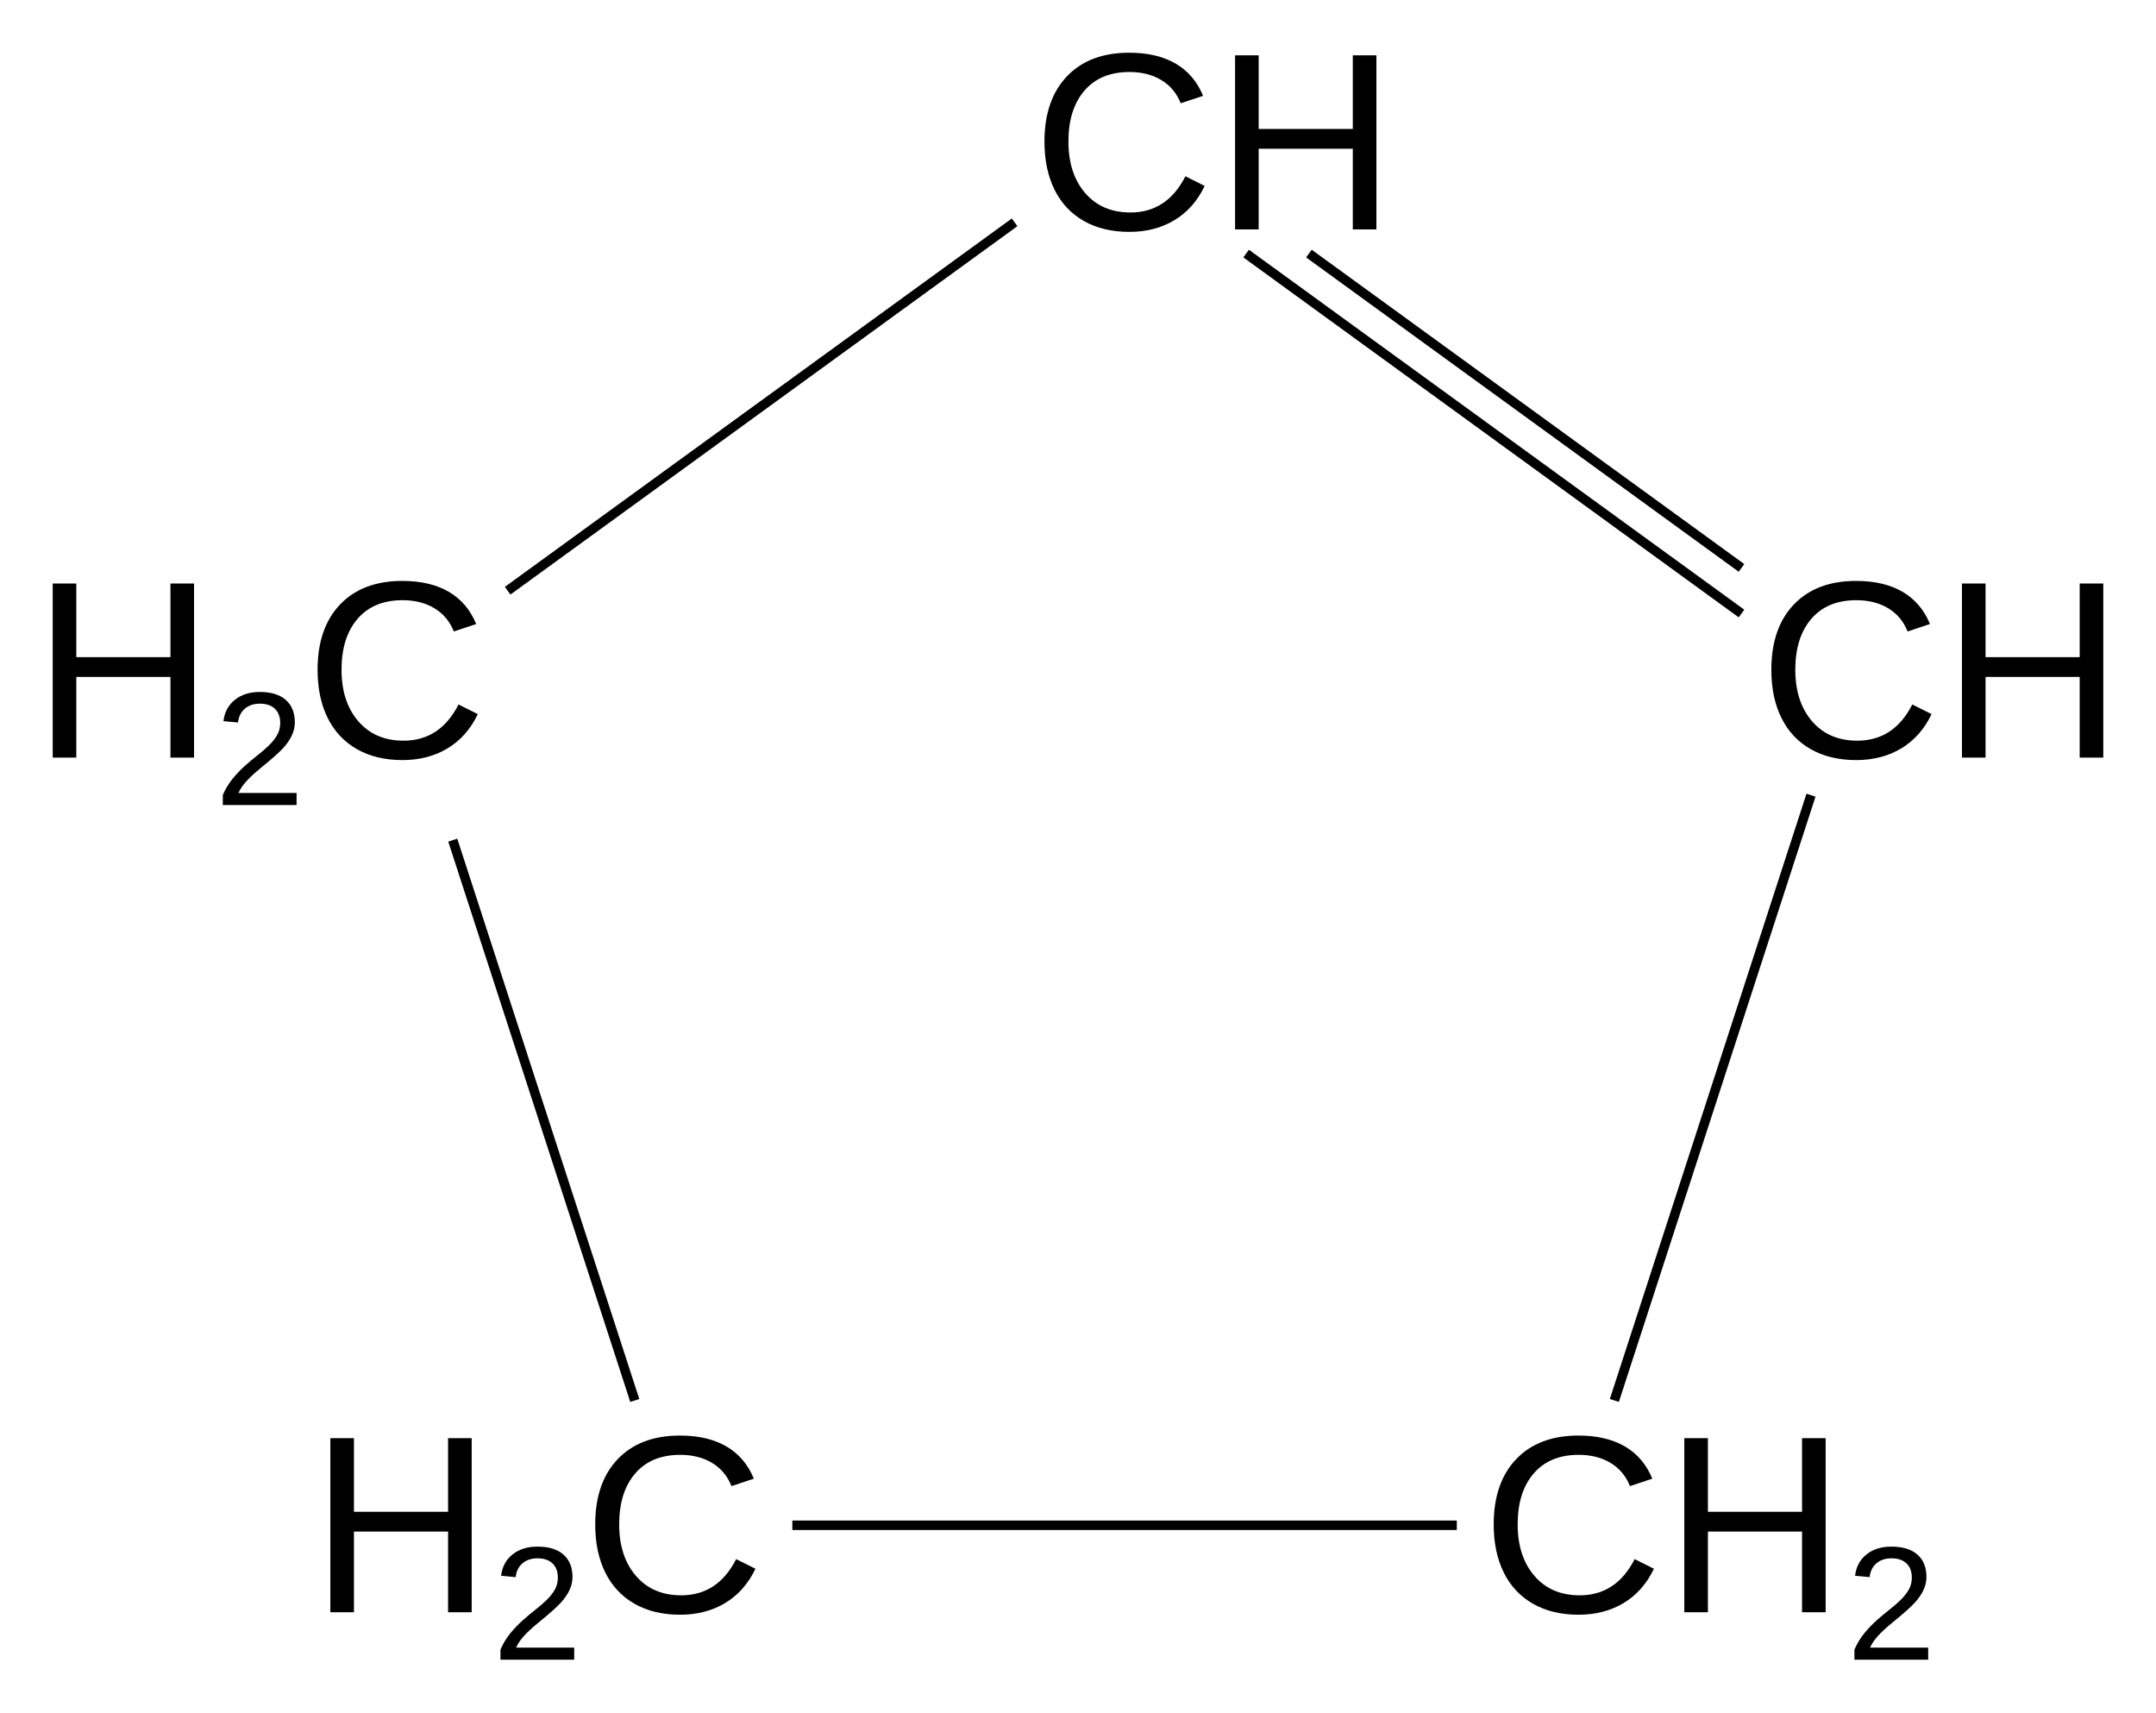
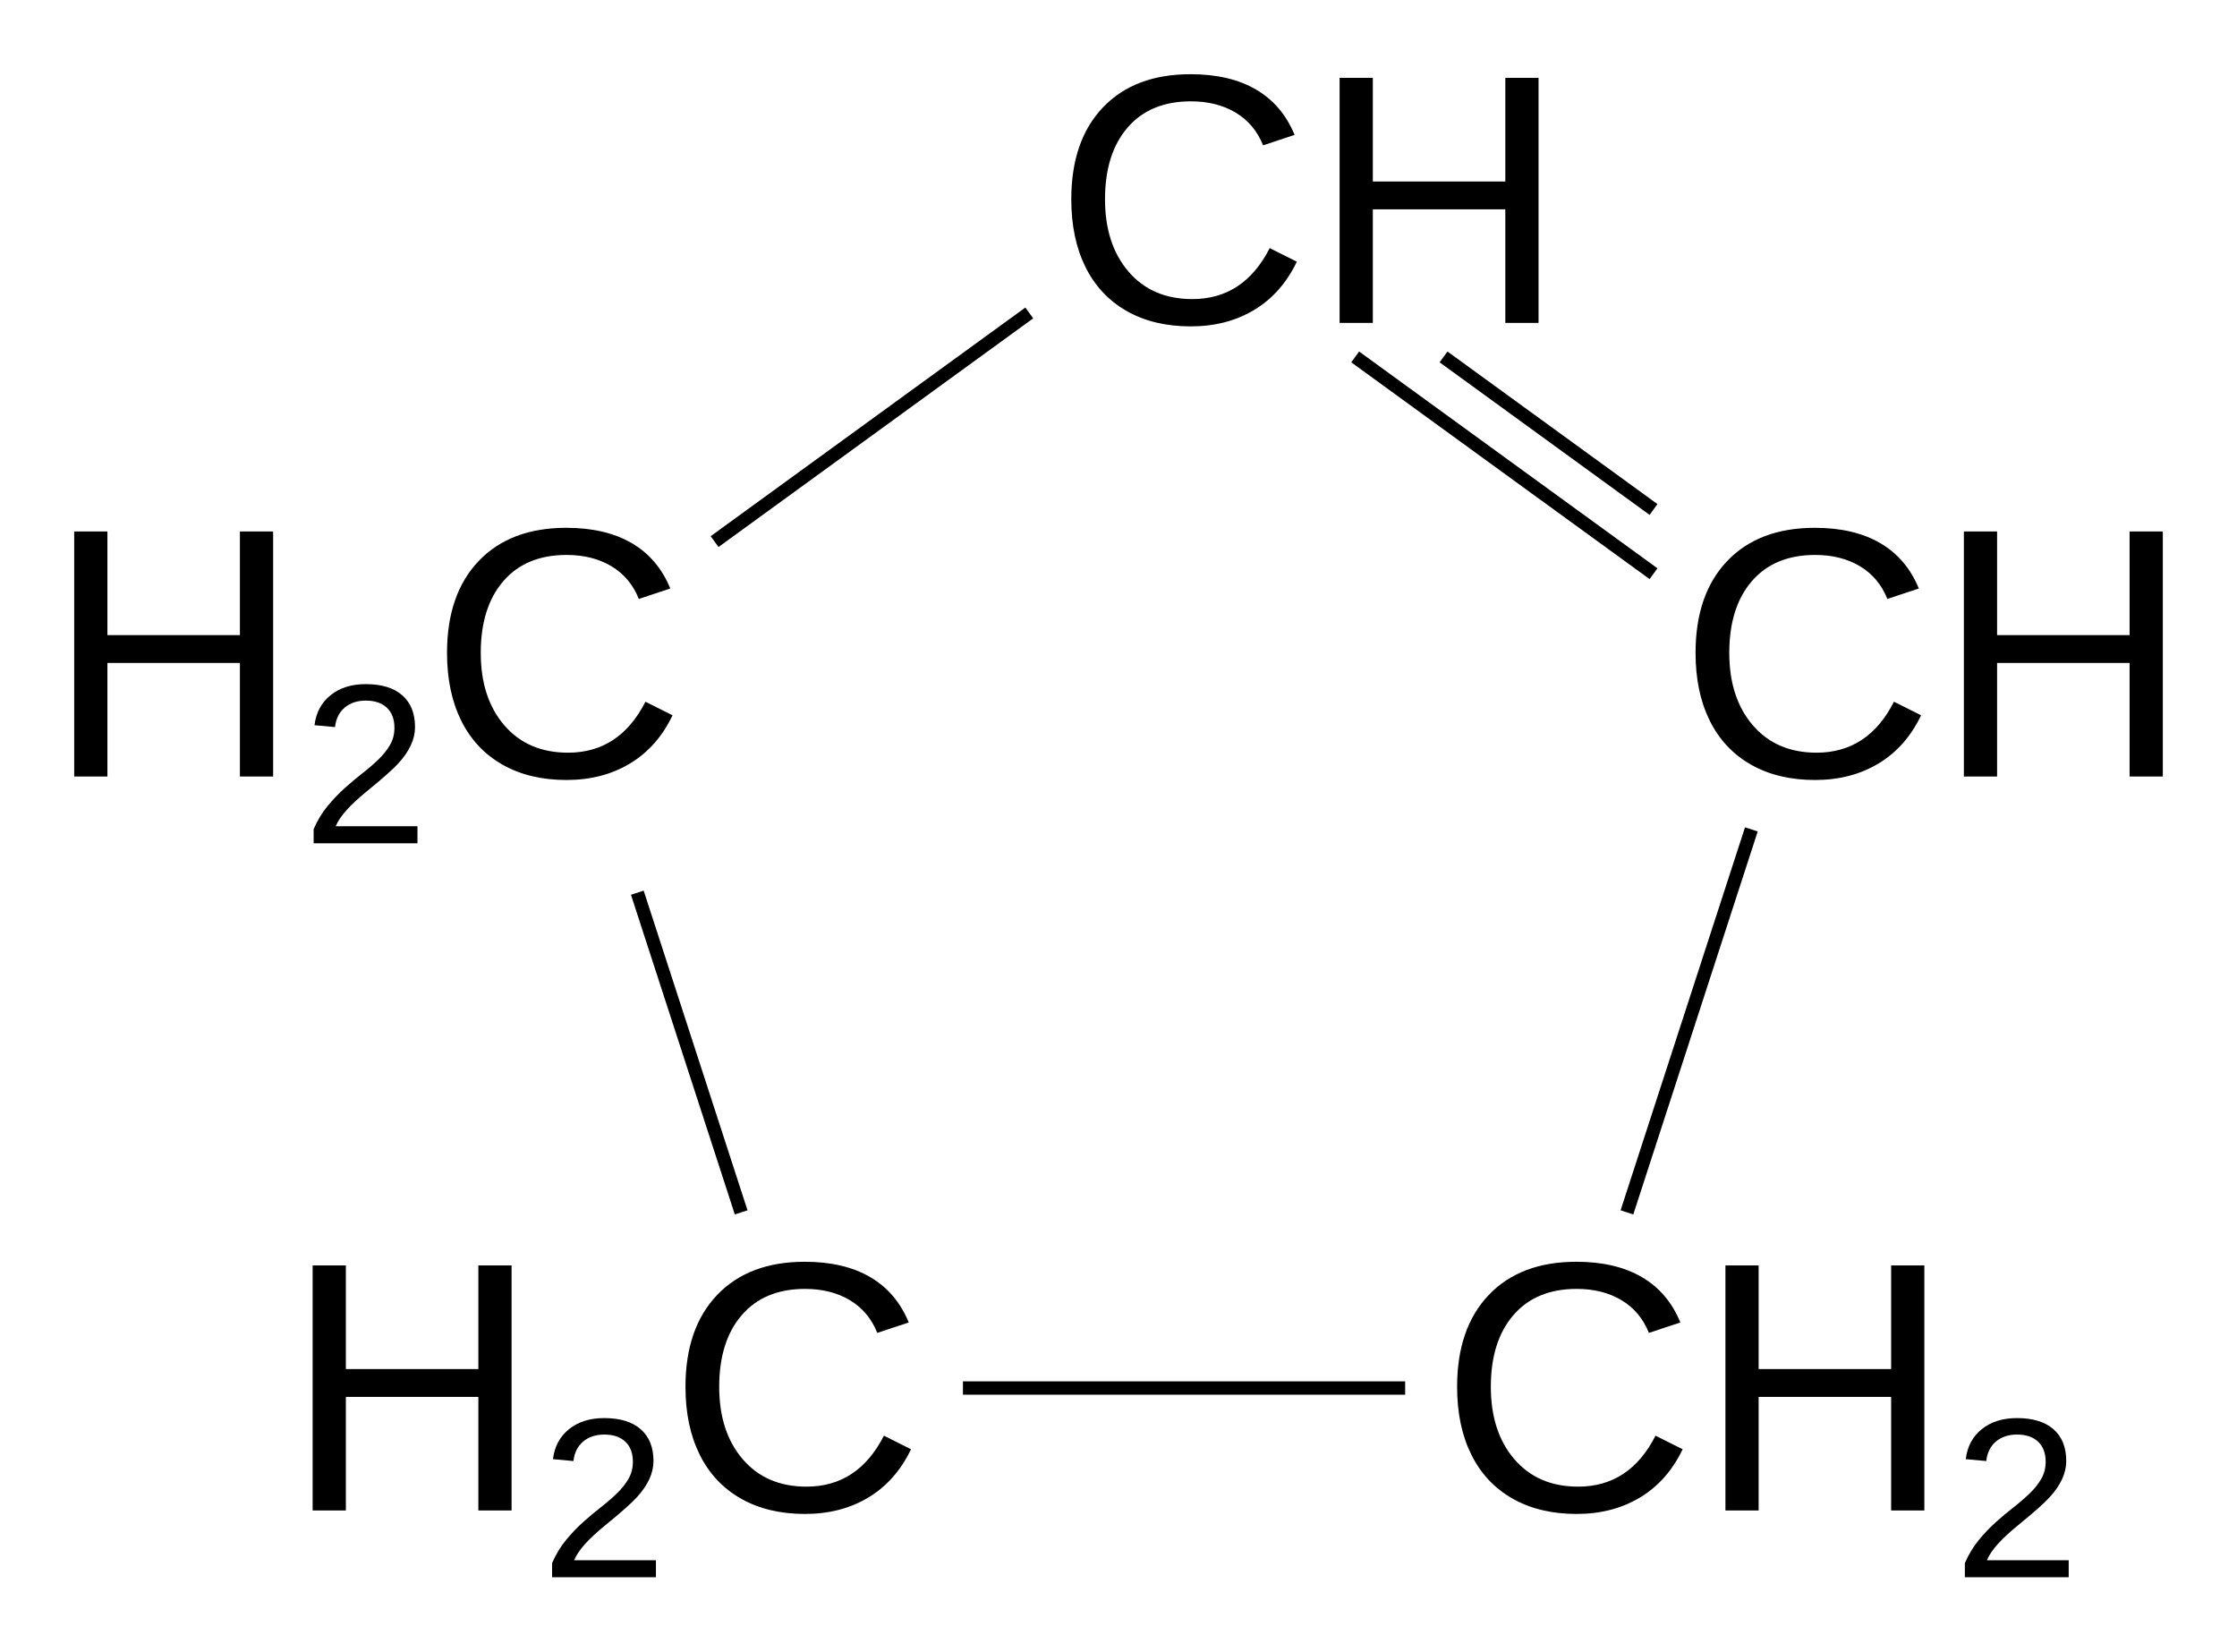
- <svg xmlns="http://www.w3.org/2000/svg" viewBox="-213.351 -172.016 409.032 324.823" role="img" aria-labelledby="title">
+ <svg xmlns="http://www.w3.org/2000/svg" viewBox="-159.586 -115.483 301.501 222.555" role="img" aria-labelledby="title">
  <g fill="none" stroke="#000" stroke-width="1.8" stroke-linecap="butt">
-     <line x1="34.973" y1="-123.917" x2="117.041" y2="-64.291" />
-     <line x1="23.064" y1="-123.917" x2="117.041" y2="-55.639" />
-     <line x1="130.227" y1="-21.181" x2="92.921" y2="93.634" />
-     <line x1="63.030" y1="117.307" x2="-63.030" y2="117.307" />
-     <line x1="-92.921" y1="93.634" x2="-127.455" y2="-12.650" />
-     <line x1="-117.041" y1="-59.965" x2="-20.862" y2="-129.843" />
+     <line x1="34.973" y1="-67.384" x2="63.275" y2="-46.822" />
+     <line x1="23.064" y1="-67.384" x2="63.275" y2="-38.169" />
+     <line x1="76.461" y1="-3.712" x2="59.692" y2="47.899" />
+     <line x1="29.801" y1="71.572" x2="-29.801" y2="71.572" />
+     <line x1="-59.692" y1="47.899" x2="-73.689" y2="4.819" />
+     <line x1="-63.275" y1="-42.495" x2="-20.862" y2="-73.310" />
  </g>
  <g fill="#000">
-     <g data-label="CH" data-anchor-x="0.000" data-anchor-y="-145.000">
-       <path transform="translate(-17.6367 -128.5) scale(1)" d="M18.562 -29.859Q13.078 -29.859 10.031 -26.332Q6.984 -22.805 6.984 -16.664Q6.984 -10.594 10.16 -6.902Q13.336 -3.211 18.75 -3.211Q25.688 -3.211 29.18 -10.078L32.836 -8.25Q30.797 -3.984 27.105 -1.758Q23.414 0.469 18.539 0.469Q13.547 0.469 9.902 -1.605Q6.258 -3.68 4.348 -7.535Q2.438 -11.391 2.438 -16.664Q2.438 -24.562 6.703 -29.039Q10.969 -33.516 18.516 -33.516Q23.789 -33.516 27.328 -31.453Q30.867 -29.391 32.531 -25.336L28.289 -23.93Q27.141 -26.812 24.598 -28.336Q22.055 -29.859 18.562 -29.859Z" />
-       <path transform="translate(17.0273 -128.5) scale(1)" d="M26.273 -0L26.273 -15.305L8.414 -15.305L8.414 -0L3.938 -0L3.938 -33.023L8.414 -33.023L8.414 -19.055L26.273 -19.055L26.273 -33.023L30.75 -33.023L30.75 -0Z" />
+     <g data-label="CH" data-anchor-x="0.000" data-anchor-y="-88.468">
+       <path transform="translate(-17.6367 -71.9677) scale(1)" d="M18.562 -29.859Q13.078 -29.859 10.031 -26.332Q6.984 -22.805 6.984 -16.664Q6.984 -10.594 10.16 -6.902Q13.336 -3.211 18.75 -3.211Q25.688 -3.211 29.18 -10.078L32.836 -8.25Q30.797 -3.984 27.105 -1.758Q23.414 0.469 18.539 0.469Q13.547 0.469 9.902 -1.605Q6.258 -3.68 4.348 -7.535Q2.438 -11.391 2.438 -16.664Q2.438 -24.562 6.703 -29.039Q10.969 -33.516 18.516 -33.516Q23.789 -33.516 27.328 -31.453Q30.867 -29.391 32.531 -25.336L28.289 -23.93Q27.141 -26.812 24.598 -28.336Q22.055 -29.859 18.562 -29.859Z" />
+       <path transform="translate(17.0273 -71.9677) scale(1)" d="M26.273 -0L26.273 -15.305L8.414 -15.305L8.414 -0L3.938 -0L3.938 -33.023L8.414 -33.023L8.414 -19.055L26.273 -19.055L26.273 -33.023L30.75 -33.023L30.75 -0Z" />
    </g>
-     <g data-label="CH" data-anchor-x="137.903" data-anchor-y="-44.807">
-       <path transform="translate(120.2665 -28.3075) scale(1)" d="M18.562 -29.859Q13.078 -29.859 10.031 -26.332Q6.984 -22.805 6.984 -16.664Q6.984 -10.594 10.16 -6.902Q13.336 -3.211 18.75 -3.211Q25.688 -3.211 29.18 -10.078L32.836 -8.25Q30.797 -3.984 27.105 -1.758Q23.414 0.469 18.539 0.469Q13.547 0.469 9.902 -1.605Q6.258 -3.68 4.348 -7.535Q2.438 -11.391 2.438 -16.664Q2.438 -24.562 6.703 -29.039Q10.969 -33.516 18.516 -33.516Q23.789 -33.516 27.328 -31.453Q30.867 -29.391 32.531 -25.336L28.289 -23.93Q27.141 -26.812 24.598 -28.336Q22.055 -29.859 18.562 -29.859Z" />
-       <path transform="translate(154.9305 -28.3075) scale(1)" d="M26.273 -0L26.273 -15.305L8.414 -15.305L8.414 -0L3.938 -0L3.938 -33.023L8.414 -33.023L8.414 -19.055L26.273 -19.055L26.273 -33.023L30.75 -33.023L30.75 -0Z" />
+     <g data-label="CH" data-anchor-x="84.138" data-anchor-y="-27.338">
+       <path transform="translate(66.501 -10.838) scale(1)" d="M18.562 -29.859Q13.078 -29.859 10.031 -26.332Q6.984 -22.805 6.984 -16.664Q6.984 -10.594 10.16 -6.902Q13.336 -3.211 18.75 -3.211Q25.688 -3.211 29.18 -10.078L32.836 -8.25Q30.797 -3.984 27.105 -1.758Q23.414 0.469 18.539 0.469Q13.547 0.469 9.902 -1.605Q6.258 -3.68 4.348 -7.535Q2.438 -11.391 2.438 -16.664Q2.438 -24.562 6.703 -29.039Q10.969 -33.516 18.516 -33.516Q23.789 -33.516 27.328 -31.453Q30.867 -29.391 32.531 -25.336L28.289 -23.93Q27.141 -26.812 24.598 -28.336Q22.055 -29.859 18.562 -29.859Z" />
+       <path transform="translate(101.1651 -10.838) scale(1)" d="M26.273 -0L26.273 -15.305L8.414 -15.305L8.414 -0L3.938 -0L3.938 -33.023L8.414 -33.023L8.414 -19.055L26.273 -19.055L26.273 -33.023L30.75 -33.023L30.75 -0Z" />
    </g>
-     <g data-label="CH2" data-anchor-x="85.229" data-anchor-y="117.307">
-       <path transform="translate(67.5921 133.8075) scale(1)" d="M18.562 -29.859Q13.078 -29.859 10.031 -26.332Q6.984 -22.805 6.984 -16.664Q6.984 -10.594 10.16 -6.902Q13.336 -3.211 18.75 -3.211Q25.688 -3.211 29.18 -10.078L32.836 -8.25Q30.797 -3.984 27.105 -1.758Q23.414 0.469 18.539 0.469Q13.547 0.469 9.902 -1.605Q6.258 -3.68 4.348 -7.535Q2.438 -11.391 2.438 -16.664Q2.438 -24.562 6.703 -29.039Q10.969 -33.516 18.516 -33.516Q23.789 -33.516 27.328 -31.453Q30.867 -29.391 32.531 -25.336L28.289 -23.93Q27.141 -26.812 24.598 -28.336Q22.055 -29.859 18.562 -29.859Z" />
-       <path transform="translate(102.2562 133.8075) scale(1)" d="M26.273 -0L26.273 -15.305L8.414 -15.305L8.414 -0L3.938 -0L3.938 -33.023L8.414 -33.023L8.414 -19.055L26.273 -19.055L26.273 -33.023L30.75 -33.023L30.75 -0Z" />
-       <path transform="translate(136.9203 142.8075) scale(0.64)" d="M2.414 -0L2.414 -2.977Q3.609 -5.719 5.332 -7.816Q7.055 -9.914 8.953 -11.613Q10.852 -13.312 12.715 -14.766Q14.578 -16.219 16.078 -17.672Q17.578 -19.125 18.504 -20.719Q19.43 -22.312 19.43 -24.328Q19.43 -27.047 17.836 -28.547Q16.242 -30.047 13.406 -30.047Q10.711 -30.047 8.965 -28.582Q7.219 -27.117 6.914 -24.469L2.602 -24.867Q3.07 -28.828 5.965 -31.172Q8.859 -33.516 13.406 -33.516Q18.398 -33.516 21.082 -31.16Q23.766 -28.805 23.766 -24.469Q23.766 -22.547 22.887 -20.648Q22.008 -18.75 20.273 -16.852Q18.539 -14.953 13.641 -10.969Q10.945 -8.766 9.352 -6.996Q7.758 -5.227 7.055 -3.586L24.281 -3.586L24.281 -0Z" />
+     <g data-label="CH2" data-anchor-x="52.000" data-anchor-y="71.572">
+       <path transform="translate(34.3633 88.0719) scale(1)" d="M18.562 -29.859Q13.078 -29.859 10.031 -26.332Q6.984 -22.805 6.984 -16.664Q6.984 -10.594 10.16 -6.902Q13.336 -3.211 18.75 -3.211Q25.688 -3.211 29.18 -10.078L32.836 -8.25Q30.797 -3.984 27.105 -1.758Q23.414 0.469 18.539 0.469Q13.547 0.469 9.902 -1.605Q6.258 -3.68 4.348 -7.535Q2.438 -11.391 2.438 -16.664Q2.438 -24.562 6.703 -29.039Q10.969 -33.516 18.516 -33.516Q23.789 -33.516 27.328 -31.453Q30.867 -29.391 32.531 -25.336L28.289 -23.93Q27.141 -26.812 24.598 -28.336Q22.055 -29.859 18.562 -29.859Z" />
+       <path transform="translate(69.0273 88.0719) scale(1)" d="M26.273 -0L26.273 -15.305L8.414 -15.305L8.414 -0L3.938 -0L3.938 -33.023L8.414 -33.023L8.414 -19.055L26.273 -19.055L26.273 -33.023L30.75 -33.023L30.75 -0Z" />
+       <path transform="translate(103.6914 97.0719) scale(0.64)" d="M2.414 -0L2.414 -2.977Q3.609 -5.719 5.332 -7.816Q7.055 -9.914 8.953 -11.613Q10.852 -13.312 12.715 -14.766Q14.578 -16.219 16.078 -17.672Q17.578 -19.125 18.504 -20.719Q19.43 -22.312 19.43 -24.328Q19.43 -27.047 17.836 -28.547Q16.242 -30.047 13.406 -30.047Q10.711 -30.047 8.965 -28.582Q7.219 -27.117 6.914 -24.469L2.602 -24.867Q3.07 -28.828 5.965 -31.172Q8.859 -33.516 13.406 -33.516Q18.398 -33.516 21.082 -31.16Q23.766 -28.805 23.766 -24.469Q23.766 -22.547 22.887 -20.648Q22.008 -18.75 20.273 -16.852Q18.539 -14.953 13.641 -10.969Q10.945 -8.766 9.352 -6.996Q7.758 -5.227 7.055 -3.586L24.281 -3.586L24.281 -0Z" />
    </g>
-     <g data-label="H2C" data-anchor-x="-85.229" data-anchor-y="117.307">
-       <path transform="translate(-154.6146 133.8075) scale(1)" d="M26.273 -0L26.273 -15.305L8.414 -15.305L8.414 -0L3.938 -0L3.938 -33.023L8.414 -33.023L8.414 -19.055L26.273 -19.055L26.273 -33.023L30.75 -33.023L30.75 -0Z" />
-       <path transform="translate(-119.9506 142.8075) scale(0.64)" d="M2.414 -0L2.414 -2.977Q3.609 -5.719 5.332 -7.816Q7.055 -9.914 8.953 -11.613Q10.852 -13.312 12.715 -14.766Q14.578 -16.219 16.078 -17.672Q17.578 -19.125 18.504 -20.719Q19.43 -22.312 19.43 -24.328Q19.43 -27.047 17.836 -28.547Q16.242 -30.047 13.406 -30.047Q10.711 -30.047 8.965 -28.582Q7.219 -27.117 6.914 -24.469L2.602 -24.867Q3.07 -28.828 5.965 -31.172Q8.859 -33.516 13.406 -33.516Q18.398 -33.516 21.082 -31.16Q23.766 -28.805 23.766 -24.469Q23.766 -22.547 22.887 -20.648Q22.008 -18.75 20.273 -16.852Q18.539 -14.953 13.641 -10.969Q10.945 -8.766 9.352 -6.996Q7.758 -5.227 7.055 -3.586L24.281 -3.586L24.281 -0Z" />
-       <path transform="translate(-102.8656 133.8075) scale(1)" d="M18.562 -29.859Q13.078 -29.859 10.031 -26.332Q6.984 -22.805 6.984 -16.664Q6.984 -10.594 10.16 -6.902Q13.336 -3.211 18.75 -3.211Q25.688 -3.211 29.18 -10.078L32.836 -8.25Q30.797 -3.984 27.105 -1.758Q23.414 0.469 18.539 0.469Q13.547 0.469 9.902 -1.605Q6.258 -3.68 4.348 -7.535Q2.438 -11.391 2.438 -16.664Q2.438 -24.562 6.703 -29.039Q10.969 -33.516 18.516 -33.516Q23.789 -33.516 27.328 -31.453Q30.867 -29.391 32.531 -25.336L28.289 -23.93Q27.141 -26.812 24.598 -28.336Q22.055 -29.859 18.562 -29.859Z" />
+     <g data-label="H2C" data-anchor-x="-52.000" data-anchor-y="71.572">
+       <path transform="translate(-121.3858 88.0719) scale(1)" d="M26.273 -0L26.273 -15.305L8.414 -15.305L8.414 -0L3.938 -0L3.938 -33.023L8.414 -33.023L8.414 -19.055L26.273 -19.055L26.273 -33.023L30.75 -33.023L30.75 -0Z" />
+       <path transform="translate(-86.7217 97.0719) scale(0.64)" d="M2.414 -0L2.414 -2.977Q3.609 -5.719 5.332 -7.816Q7.055 -9.914 8.953 -11.613Q10.852 -13.312 12.715 -14.766Q14.578 -16.219 16.078 -17.672Q17.578 -19.125 18.504 -20.719Q19.43 -22.312 19.43 -24.328Q19.43 -27.047 17.836 -28.547Q16.242 -30.047 13.406 -30.047Q10.711 -30.047 8.965 -28.582Q7.219 -27.117 6.914 -24.469L2.602 -24.867Q3.07 -28.828 5.965 -31.172Q8.859 -33.516 13.406 -33.516Q18.398 -33.516 21.082 -31.16Q23.766 -28.805 23.766 -24.469Q23.766 -22.547 22.887 -20.648Q22.008 -18.75 20.273 -16.852Q18.539 -14.953 13.641 -10.969Q10.945 -8.766 9.352 -6.996Q7.758 -5.227 7.055 -3.586L24.281 -3.586L24.281 -0Z" />
+       <path transform="translate(-69.6367 88.0719) scale(1)" d="M18.562 -29.859Q13.078 -29.859 10.031 -26.332Q6.984 -22.805 6.984 -16.664Q6.984 -10.594 10.16 -6.902Q13.336 -3.211 18.75 -3.211Q25.688 -3.211 29.18 -10.078L32.836 -8.25Q30.797 -3.984 27.105 -1.758Q23.414 0.469 18.539 0.469Q13.547 0.469 9.902 -1.605Q6.258 -3.68 4.348 -7.535Q2.438 -11.391 2.438 -16.664Q2.438 -24.562 6.703 -29.039Q10.969 -33.516 18.516 -33.516Q23.789 -33.516 27.328 -31.453Q30.867 -29.391 32.531 -25.336L28.289 -23.93Q27.141 -26.812 24.598 -28.336Q22.055 -29.859 18.562 -29.859Z" />
    </g>
-     <g data-label="H2C" data-anchor-x="-137.903" data-anchor-y="-44.807">
-       <path transform="translate(-207.289 -28.3075) scale(1)" d="M26.273 -0L26.273 -15.305L8.414 -15.305L8.414 -0L3.938 -0L3.938 -33.023L8.414 -33.023L8.414 -19.055L26.273 -19.055L26.273 -33.023L30.75 -33.023L30.75 -0Z" />
-       <path transform="translate(-172.6249 -19.3075) scale(0.64)" d="M2.414 -0L2.414 -2.977Q3.609 -5.719 5.332 -7.816Q7.055 -9.914 8.953 -11.613Q10.852 -13.312 12.715 -14.766Q14.578 -16.219 16.078 -17.672Q17.578 -19.125 18.504 -20.719Q19.43 -22.312 19.43 -24.328Q19.43 -27.047 17.836 -28.547Q16.242 -30.047 13.406 -30.047Q10.711 -30.047 8.965 -28.582Q7.219 -27.117 6.914 -24.469L2.602 -24.867Q3.07 -28.828 5.965 -31.172Q8.859 -33.516 13.406 -33.516Q18.398 -33.516 21.082 -31.16Q23.766 -28.805 23.766 -24.469Q23.766 -22.547 22.887 -20.648Q22.008 -18.75 20.273 -16.852Q18.539 -14.953 13.641 -10.969Q10.945 -8.766 9.352 -6.996Q7.758 -5.227 7.055 -3.586L24.281 -3.586L24.281 -0Z" />
-       <path transform="translate(-155.5399 -28.3075) scale(1)" d="M18.562 -29.859Q13.078 -29.859 10.031 -26.332Q6.984 -22.805 6.984 -16.664Q6.984 -10.594 10.16 -6.902Q13.336 -3.211 18.75 -3.211Q25.688 -3.211 29.18 -10.078L32.836 -8.25Q30.797 -3.984 27.105 -1.758Q23.414 0.469 18.539 0.469Q13.547 0.469 9.902 -1.605Q6.258 -3.68 4.348 -7.535Q2.438 -11.391 2.438 -16.664Q2.438 -24.562 6.703 -29.039Q10.969 -33.516 18.516 -33.516Q23.789 -33.516 27.328 -31.453Q30.867 -29.391 32.531 -25.336L28.289 -23.93Q27.141 -26.812 24.598 -28.336Q22.055 -29.859 18.562 -29.859Z" />
+     <g data-label="H2C" data-anchor-x="-84.138" data-anchor-y="-27.338">
+       <path transform="translate(-153.5235 -10.838) scale(1)" d="M26.273 -0L26.273 -15.305L8.414 -15.305L8.414 -0L3.938 -0L3.938 -33.023L8.414 -33.023L8.414 -19.055L26.273 -19.055L26.273 -33.023L30.75 -33.023L30.75 -0Z" />
+       <path transform="translate(-118.8595 -1.838) scale(0.64)" d="M2.414 -0L2.414 -2.977Q3.609 -5.719 5.332 -7.816Q7.055 -9.914 8.953 -11.613Q10.852 -13.312 12.715 -14.766Q14.578 -16.219 16.078 -17.672Q17.578 -19.125 18.504 -20.719Q19.43 -22.312 19.43 -24.328Q19.43 -27.047 17.836 -28.547Q16.242 -30.047 13.406 -30.047Q10.711 -30.047 8.965 -28.582Q7.219 -27.117 6.914 -24.469L2.602 -24.867Q3.07 -28.828 5.965 -31.172Q8.859 -33.516 13.406 -33.516Q18.398 -33.516 21.082 -31.16Q23.766 -28.805 23.766 -24.469Q23.766 -22.547 22.887 -20.648Q22.008 -18.75 20.273 -16.852Q18.539 -14.953 13.641 -10.969Q10.945 -8.766 9.352 -6.996Q7.758 -5.227 7.055 -3.586L24.281 -3.586L24.281 -0Z" />
+       <path transform="translate(-101.7745 -10.838) scale(1)" d="M18.562 -29.859Q13.078 -29.859 10.031 -26.332Q6.984 -22.805 6.984 -16.664Q6.984 -10.594 10.16 -6.902Q13.336 -3.211 18.75 -3.211Q25.688 -3.211 29.18 -10.078L32.836 -8.25Q30.797 -3.984 27.105 -1.758Q23.414 0.469 18.539 0.469Q13.547 0.469 9.902 -1.605Q6.258 -3.68 4.348 -7.535Q2.438 -11.391 2.438 -16.664Q2.438 -24.562 6.703 -29.039Q10.969 -33.516 18.516 -33.516Q23.789 -33.516 27.328 -31.453Q30.867 -29.391 32.531 -25.336L28.289 -23.93Q27.141 -26.812 24.598 -28.336Q22.055 -29.859 18.562 -29.859Z" />
    </g>
  </g>
</svg>
